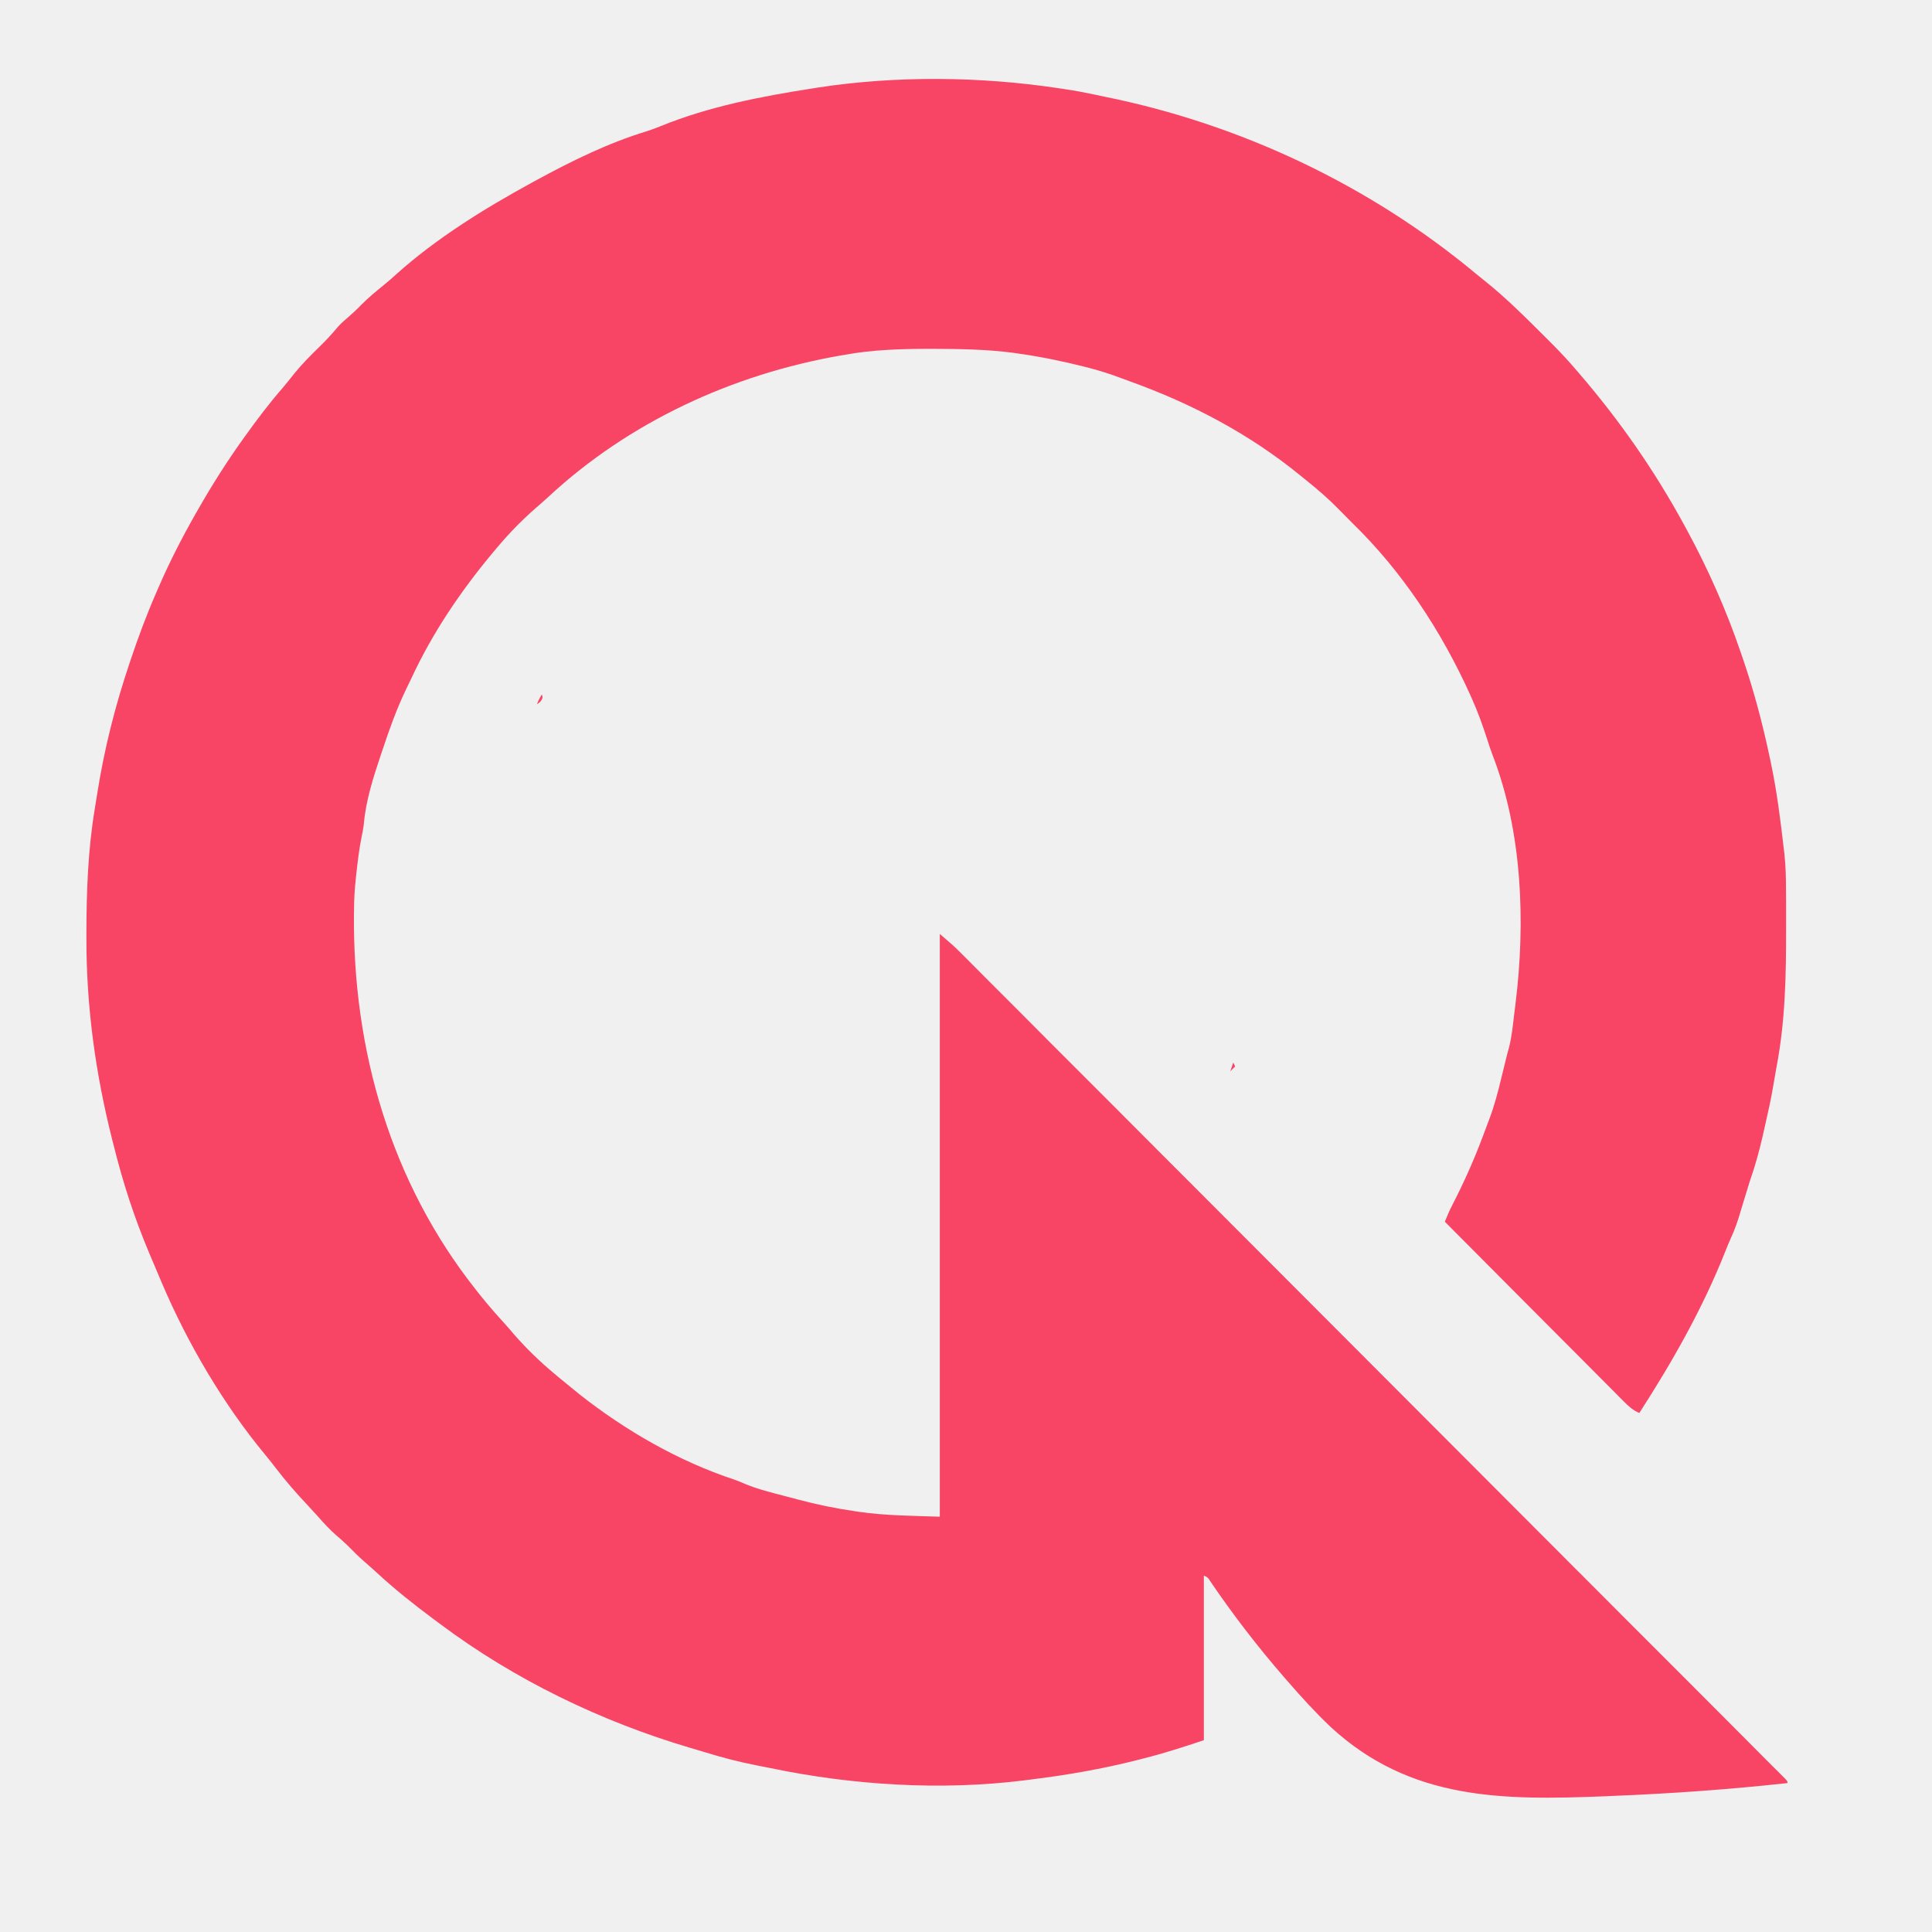
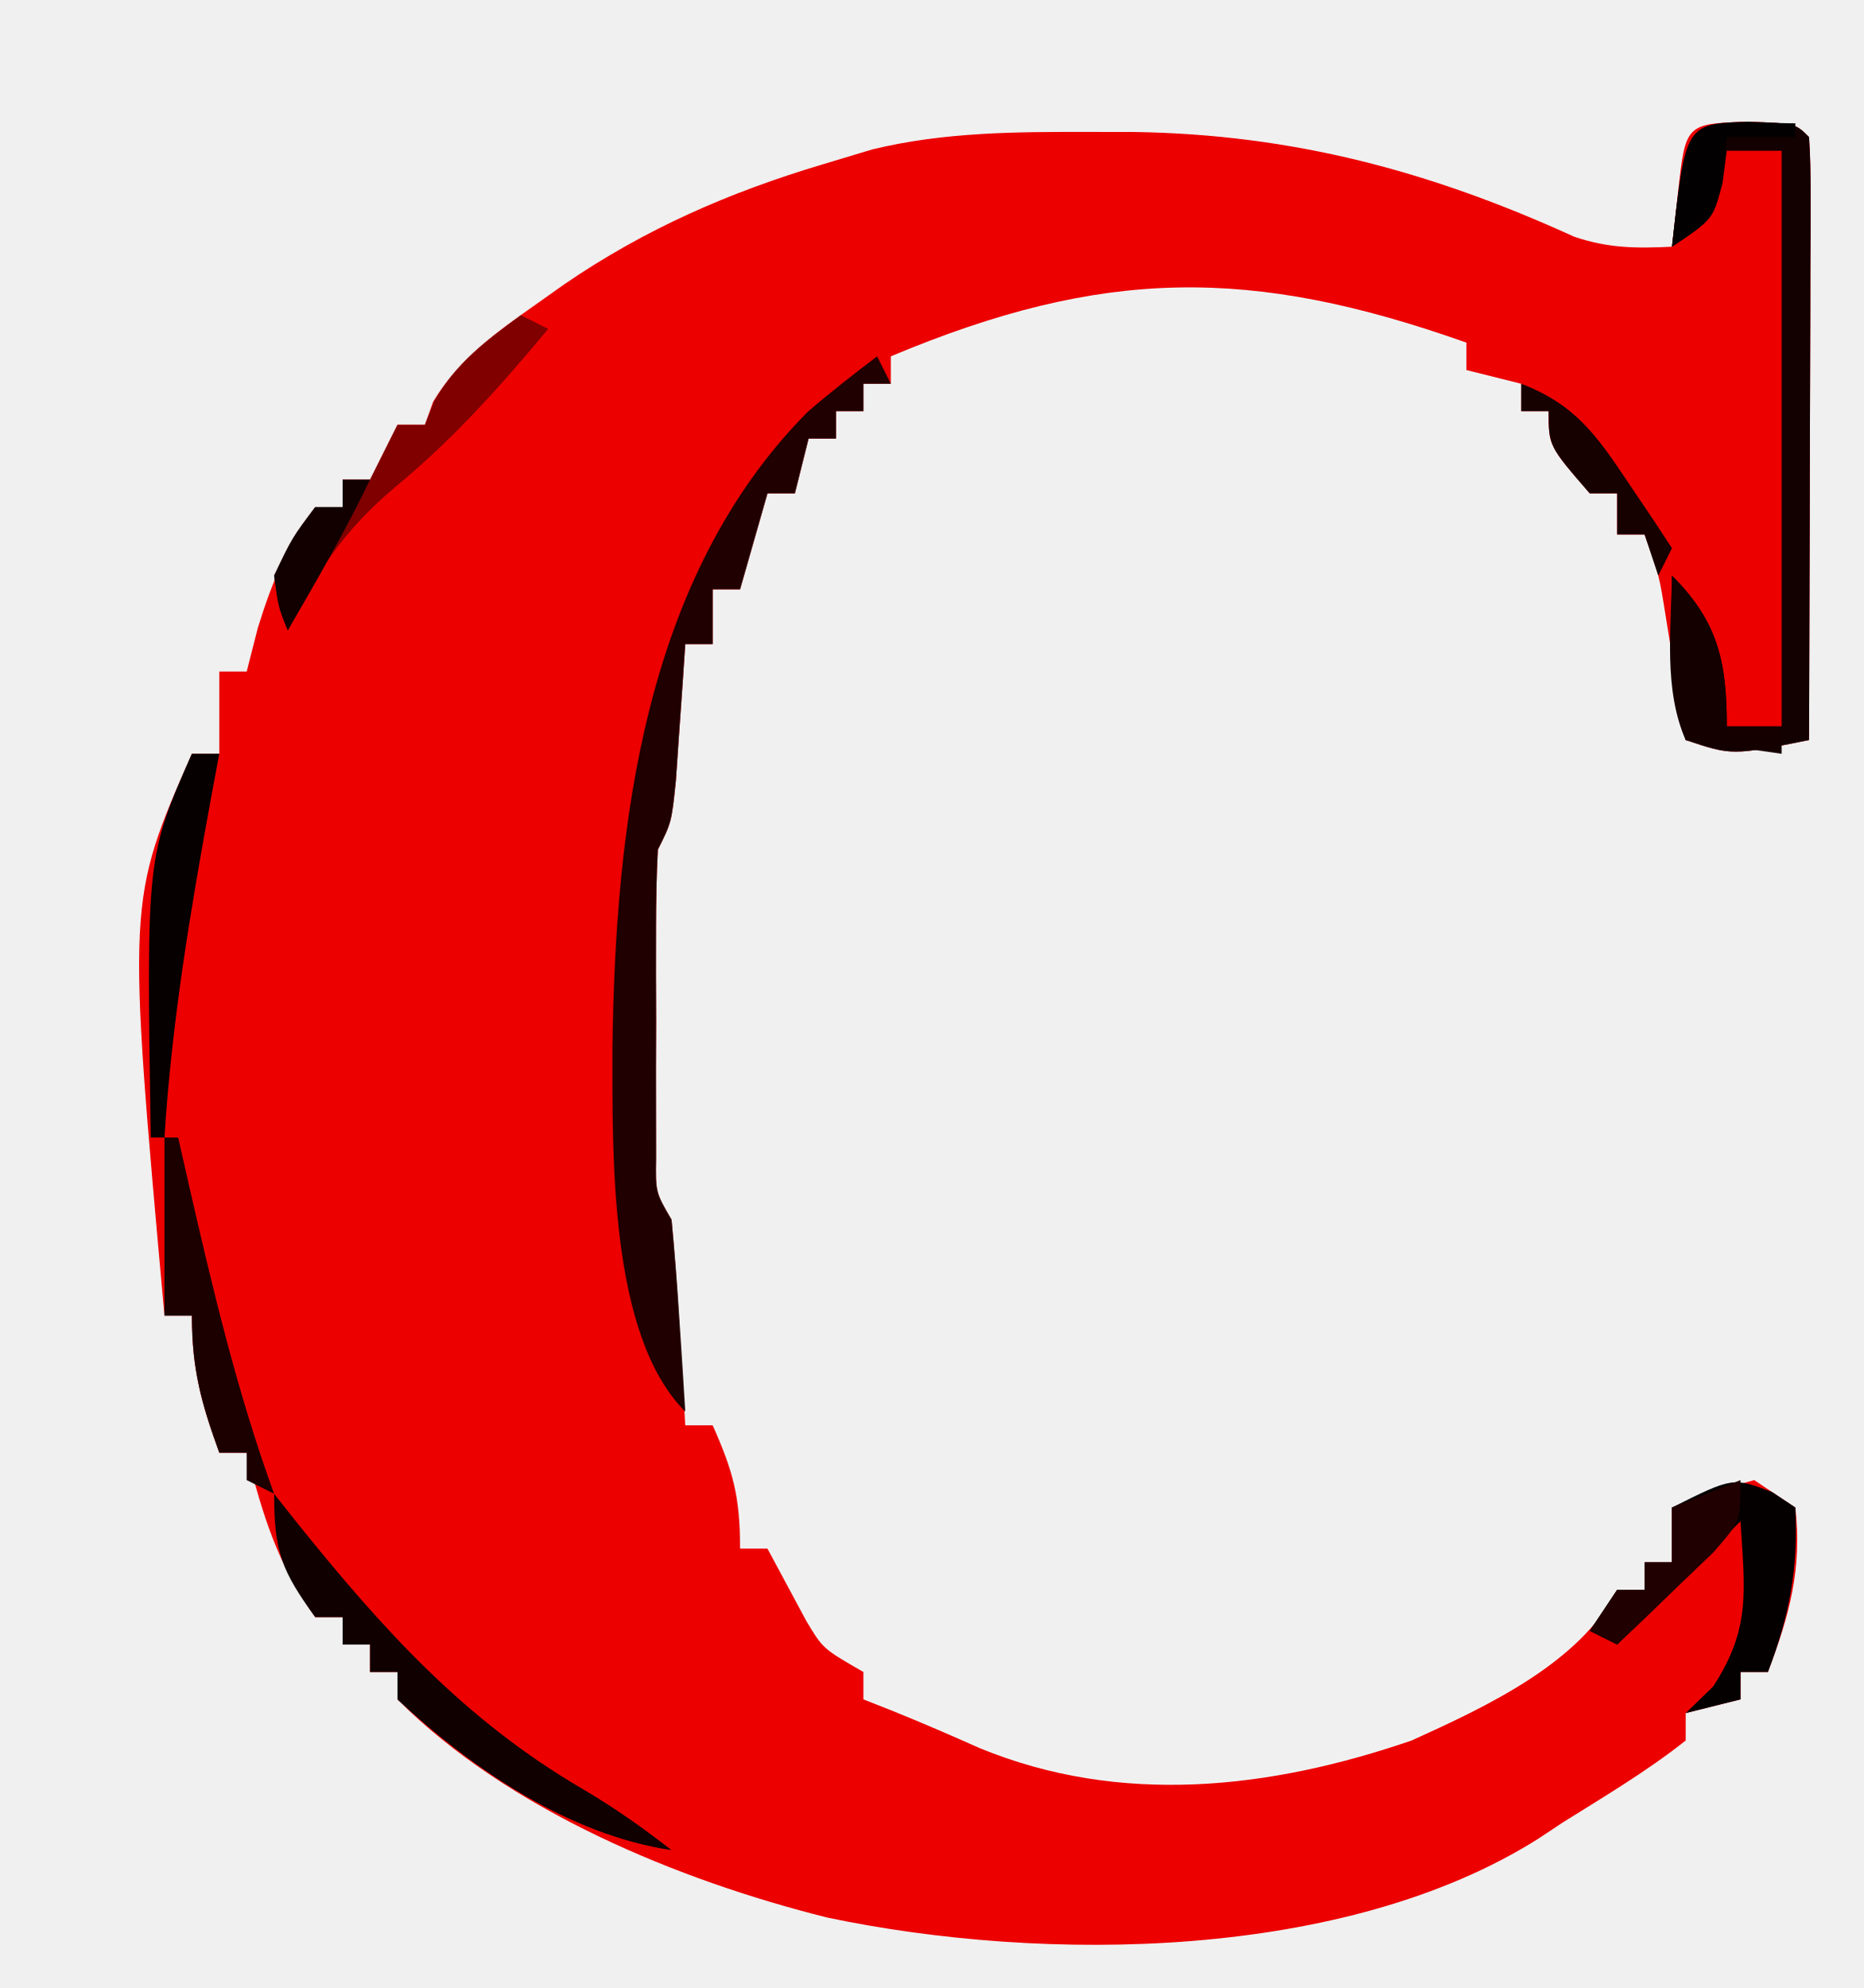
- <svg xmlns="http://www.w3.org/2000/svg" width="25" height="25" viewBox="0 0 25 25" fill="none">
-   <mask id="mask0_4919_966" style="mask-type:luminance" maskUnits="userSpaceOnUse" x="0" y="0" width="25" height="25">
-     <path d="M24.295 0H0V24.333H24.295V0Z" fill="white" />
-   </mask>
-   <g mask="url(#mask0_4919_966)">
-     <path d="M13.708 1.143C13.732 1.146 13.757 1.15 13.781 1.154C13.905 1.172 14.028 1.195 14.15 1.221C14.197 1.231 14.245 1.241 14.292 1.251C16.047 1.605 17.717 2.393 19.095 3.539C19.13 3.568 19.166 3.596 19.201 3.625C19.491 3.855 19.752 4.119 20.014 4.38C20.034 4.4 20.054 4.42 20.075 4.441C20.19 4.556 20.3 4.674 20.405 4.798C20.421 4.816 20.421 4.816 20.437 4.835C20.956 5.438 21.409 6.088 21.79 6.787C21.802 6.809 21.814 6.832 21.827 6.855C22.105 7.367 22.341 7.901 22.529 8.453C22.537 8.476 22.545 8.499 22.553 8.523C22.696 8.941 22.807 9.362 22.899 9.794C22.904 9.816 22.908 9.838 22.913 9.861C22.993 10.236 23.04 10.617 23.084 10.998C23.086 11.014 23.088 11.03 23.09 11.047C23.109 11.217 23.111 11.387 23.111 11.558C23.111 11.589 23.112 11.621 23.112 11.653C23.112 11.755 23.112 11.856 23.112 11.957C23.112 11.975 23.112 11.992 23.112 12.01C23.113 12.621 23.102 13.222 22.985 13.824C22.971 13.899 22.958 13.974 22.946 14.049C22.919 14.214 22.882 14.378 22.845 14.541C22.832 14.595 22.82 14.648 22.809 14.701C22.764 14.897 22.712 15.087 22.645 15.277C22.629 15.327 22.614 15.376 22.599 15.426C22.591 15.451 22.583 15.476 22.576 15.501C22.56 15.553 22.544 15.605 22.529 15.656C22.491 15.786 22.45 15.911 22.392 16.033C22.368 16.086 22.347 16.139 22.326 16.192C22.032 16.933 21.643 17.616 21.213 18.284C21.132 18.25 21.08 18.203 21.017 18.14C20.997 18.12 20.976 18.099 20.955 18.078C20.933 18.055 20.91 18.033 20.888 18.01C20.864 17.986 20.84 17.962 20.816 17.938C20.751 17.873 20.686 17.808 20.622 17.743C20.554 17.675 20.486 17.607 20.419 17.539C20.29 17.41 20.162 17.282 20.034 17.153C19.888 17.006 19.742 16.86 19.596 16.713C19.296 16.412 18.996 16.111 18.696 15.809C18.726 15.733 18.758 15.66 18.796 15.587C18.941 15.304 19.069 15.02 19.181 14.722C19.186 14.707 19.192 14.692 19.198 14.677C19.209 14.646 19.221 14.616 19.232 14.586C19.245 14.551 19.258 14.515 19.272 14.48C19.337 14.308 19.383 14.133 19.426 13.954C19.433 13.926 19.44 13.898 19.447 13.869C19.46 13.814 19.474 13.76 19.487 13.705C19.5 13.651 19.514 13.598 19.529 13.545C19.562 13.411 19.576 13.274 19.592 13.137C19.598 13.089 19.604 13.04 19.61 12.992C19.741 11.942 19.7 10.767 19.314 9.771C19.289 9.706 19.268 9.641 19.247 9.575C19.187 9.39 19.123 9.209 19.042 9.031C19.035 9.014 19.027 8.997 19.019 8.979C18.647 8.16 18.142 7.392 17.495 6.764C17.439 6.708 17.382 6.651 17.327 6.594C17.191 6.454 17.047 6.33 16.895 6.209C16.871 6.19 16.848 6.171 16.824 6.151C16.168 5.616 15.42 5.222 14.627 4.937C14.583 4.921 14.54 4.905 14.497 4.889C14.366 4.84 14.236 4.798 14.101 4.763C14.082 4.758 14.063 4.753 14.044 4.748C13.755 4.675 13.465 4.615 13.169 4.574C13.15 4.571 13.13 4.568 13.11 4.565C12.764 4.52 12.42 4.515 12.073 4.514C12.049 4.514 12.024 4.514 12 4.514C11.64 4.515 11.291 4.526 10.937 4.59C10.917 4.593 10.898 4.596 10.878 4.6C9.477 4.844 8.137 5.461 7.091 6.434C7.042 6.479 6.993 6.522 6.943 6.565C6.752 6.731 6.572 6.916 6.411 7.111C6.4 7.123 6.39 7.136 6.379 7.149C5.964 7.646 5.596 8.188 5.323 8.778C5.301 8.825 5.278 8.872 5.255 8.919C5.132 9.174 5.038 9.438 4.949 9.706C4.943 9.724 4.937 9.741 4.931 9.759C4.832 10.055 4.732 10.361 4.707 10.673C4.701 10.725 4.691 10.774 4.68 10.825C4.646 10.989 4.628 11.155 4.609 11.321C4.607 11.338 4.606 11.356 4.604 11.373C4.589 11.506 4.582 11.637 4.581 11.77C4.581 11.79 4.58 11.81 4.58 11.831C4.565 13.587 5.056 15.297 6.157 16.688C6.175 16.712 6.194 16.735 6.213 16.759C6.312 16.883 6.417 17.003 6.524 17.12C6.567 17.168 6.609 17.216 6.65 17.265C6.81 17.449 6.986 17.619 7.173 17.775C7.192 17.791 7.211 17.807 7.23 17.823C7.295 17.877 7.361 17.931 7.427 17.984C7.449 18.002 7.471 18.019 7.493 18.038C8.09 18.51 8.782 18.909 9.505 19.147C9.555 19.165 9.603 19.185 9.651 19.206C9.813 19.272 9.983 19.314 10.152 19.358C10.209 19.373 10.266 19.388 10.322 19.403C10.572 19.47 10.82 19.52 11.075 19.557C11.091 19.559 11.106 19.561 11.122 19.564C11.468 19.613 11.809 19.614 12.161 19.626C12.161 17.137 12.161 14.649 12.161 12.085C12.342 12.241 12.342 12.241 12.412 12.31C12.428 12.326 12.444 12.342 12.46 12.358C12.485 12.384 12.485 12.384 12.511 12.409C12.53 12.428 12.548 12.446 12.567 12.465C12.629 12.527 12.69 12.589 12.752 12.651C12.797 12.696 12.841 12.741 12.886 12.785C12.983 12.883 13.081 12.98 13.178 13.077C13.322 13.222 13.467 13.367 13.611 13.512C13.87 13.77 14.128 14.029 14.386 14.287C14.612 14.514 14.837 14.74 15.063 14.966C15.086 14.989 15.086 14.989 15.108 15.011C15.169 15.072 15.23 15.133 15.291 15.194C15.861 15.765 16.431 16.336 17.001 16.907C17.508 17.415 18.014 17.922 18.521 18.43C19.09 19 19.66 19.57 20.229 20.141C20.289 20.201 20.35 20.262 20.41 20.323C20.425 20.338 20.44 20.353 20.456 20.368C20.681 20.594 20.907 20.82 21.133 21.047C21.39 21.303 21.646 21.56 21.903 21.817C22.046 21.961 22.19 22.105 22.334 22.249C22.43 22.345 22.525 22.441 22.621 22.537C22.676 22.592 22.73 22.647 22.785 22.702C22.844 22.76 22.903 22.819 22.961 22.878C22.979 22.895 22.996 22.913 23.014 22.93C23.029 22.946 23.045 22.962 23.061 22.978C23.081 22.998 23.081 22.998 23.101 23.018C23.13 23.05 23.13 23.05 23.13 23.073C22.378 23.155 21.626 23.209 20.871 23.239C20.843 23.24 20.816 23.241 20.787 23.243C19.446 23.297 18.254 23.299 17.222 22.35C17.02 22.159 16.834 21.954 16.652 21.744C16.632 21.72 16.632 21.72 16.61 21.696C16.268 21.301 15.951 20.89 15.658 20.457C15.628 20.41 15.628 20.41 15.578 20.389C15.578 21.092 15.578 21.794 15.578 22.518C15.32 22.604 15.069 22.686 14.806 22.752C14.775 22.76 14.744 22.768 14.713 22.776C14.258 22.891 13.804 22.97 13.338 23.027C13.31 23.03 13.282 23.034 13.253 23.038C12.174 23.173 11.027 23.1 9.964 22.878C9.901 22.865 9.838 22.853 9.776 22.841C9.554 22.797 9.339 22.741 9.123 22.674C9.059 22.654 8.995 22.636 8.931 22.617C7.78 22.277 6.657 21.735 5.695 21.014C5.664 20.991 5.633 20.968 5.602 20.945C5.35 20.758 5.107 20.564 4.876 20.351C4.825 20.304 4.773 20.258 4.721 20.213C4.641 20.144 4.568 20.07 4.494 19.995C4.45 19.952 4.404 19.912 4.357 19.872C4.268 19.795 4.191 19.711 4.114 19.623C4.071 19.575 4.028 19.528 3.984 19.481C3.835 19.324 3.696 19.163 3.564 18.991C3.523 18.936 3.48 18.883 3.437 18.831C2.89 18.172 2.428 17.385 2.092 16.596C2.083 16.573 2.073 16.55 2.063 16.527C2.03 16.45 1.998 16.373 1.965 16.296C1.954 16.271 1.943 16.245 1.932 16.218C1.738 15.758 1.589 15.299 1.469 14.814C1.463 14.791 1.457 14.768 1.451 14.744C1.235 13.886 1.117 13.028 1.118 12.143C1.118 12.121 1.118 12.099 1.118 12.077C1.119 11.534 1.138 10.993 1.228 10.456C1.239 10.39 1.249 10.324 1.26 10.258C1.35 9.689 1.488 9.143 1.671 8.597C1.677 8.579 1.683 8.561 1.689 8.543C1.789 8.245 1.897 7.954 2.023 7.666C2.032 7.646 2.041 7.625 2.05 7.604C2.192 7.275 2.354 6.96 2.531 6.648C2.543 6.627 2.555 6.606 2.568 6.584C2.742 6.279 2.928 5.986 3.131 5.7C3.152 5.672 3.152 5.672 3.172 5.643C3.324 5.431 3.48 5.224 3.651 5.027C3.705 4.964 3.756 4.9 3.807 4.835C3.909 4.709 4.022 4.596 4.138 4.483C4.221 4.402 4.297 4.32 4.371 4.231C4.408 4.189 4.448 4.153 4.491 4.117C4.555 4.062 4.616 4.006 4.674 3.945C4.765 3.853 4.862 3.773 4.962 3.692C5.019 3.646 5.073 3.599 5.126 3.55C5.646 3.084 6.262 2.703 6.872 2.369C6.895 2.357 6.917 2.344 6.94 2.332C7.395 2.084 7.87 1.85 8.367 1.699C8.43 1.679 8.491 1.656 8.552 1.631C9.176 1.377 9.858 1.246 10.521 1.143C10.545 1.139 10.545 1.139 10.57 1.135C11.592 0.977 12.687 0.988 13.708 1.143Z" fill="#F84565" />
-     <path d="M15.958 13.749C15.966 13.766 15.975 13.783 15.983 13.8C15.962 13.821 15.941 13.841 15.92 13.863C15.932 13.825 15.945 13.788 15.958 13.749Z" fill="#F84565" />
-     <path d="M7.011 8.986C7.024 9.024 7.024 9.024 7.008 9.057C6.986 9.088 6.986 9.088 6.948 9.113C6.965 9.068 6.986 9.027 7.011 8.986Z" fill="#F84565" />
-   </g>
+ <svg xmlns="http://www.w3.org/2000/svg" version="1.1" width="136" height="145">
+   <path d="M0 0 C3.5 0.125 3.5 0.125 4.5 1.125 C4.593 2.507 4.617 3.893 4.614 5.278 C4.613 6.599 4.613 6.599 4.613 7.947 C4.608 8.904 4.603 9.861 4.598 10.848 C4.596 11.823 4.595 12.798 4.593 13.803 C4.588 16.931 4.575 20.059 4.562 23.188 C4.557 25.303 4.553 27.418 4.549 29.533 C4.538 34.73 4.521 39.928 4.5 45.125 C-1.125 46.25 -1.125 46.25 -4.5 45.125 C-4.633 44.294 -4.766 43.462 -4.902 42.605 C-5.079 41.519 -5.256 40.432 -5.438 39.312 C-5.699 37.694 -5.699 37.694 -5.965 36.043 C-6.439 33.076 -6.439 33.076 -7.5 30.125 C-8.16 30.125 -8.82 30.125 -9.5 30.125 C-9.5 29.135 -9.5 28.145 -9.5 27.125 C-10.16 27.125 -10.82 27.125 -11.5 27.125 C-14.5 23.663 -14.5 23.663 -14.5 21.125 C-15.16 21.125 -15.82 21.125 -16.5 21.125 C-16.5 20.465 -16.5 19.805 -16.5 19.125 C-17.82 18.795 -19.14 18.465 -20.5 18.125 C-20.5 17.465 -20.5 16.805 -20.5 16.125 C-36.215 10.552 -47.029 10.637 -62.5 17.125 C-62.5 17.785 -62.5 18.445 -62.5 19.125 C-63.16 19.125 -63.82 19.125 -64.5 19.125 C-64.5 19.785 -64.5 20.445 -64.5 21.125 C-65.16 21.125 -65.82 21.125 -66.5 21.125 C-66.5 21.785 -66.5 22.445 -66.5 23.125 C-67.16 23.125 -67.82 23.125 -68.5 23.125 C-68.83 24.445 -69.16 25.765 -69.5 27.125 C-70.16 27.125 -70.82 27.125 -71.5 27.125 C-72.16 29.435 -72.82 31.745 -73.5 34.125 C-74.16 34.125 -74.82 34.125 -75.5 34.125 C-75.5 35.445 -75.5 36.765 -75.5 38.125 C-76.16 38.125 -76.82 38.125 -77.5 38.125 C-77.561 39.04 -77.621 39.955 -77.684 40.898 C-77.767 42.087 -77.851 43.275 -77.938 44.5 C-78.019 45.683 -78.1 46.867 -78.184 48.086 C-78.5 51.125 -78.5 51.125 -79.5 53.125 C-79.597 54.988 -79.631 56.854 -79.633 58.719 C-79.634 59.831 -79.635 60.944 -79.637 62.09 C-79.631 63.84 -79.631 63.84 -79.625 65.625 C-79.629 66.792 -79.633 67.958 -79.637 69.16 C-79.635 70.829 -79.635 70.829 -79.633 72.531 C-79.631 74.067 -79.631 74.067 -79.629 75.635 C-79.667 78.125 -79.667 78.125 -78.5 80.125 C-78.268 82.671 -78.081 85.199 -77.938 87.75 C-77.894 88.456 -77.851 89.163 -77.807 89.891 C-77.701 91.635 -77.6 93.38 -77.5 95.125 C-76.84 95.125 -76.18 95.125 -75.5 95.125 C-74.002 98.496 -73.5 100.329 -73.5 104.125 C-72.84 104.125 -72.18 104.125 -71.5 104.125 C-70.556 105.883 -69.612 107.641 -68.668 109.398 C-67.452 111.43 -67.452 111.43 -64.5 113.125 C-64.5 113.785 -64.5 114.445 -64.5 115.125 C-63.819 115.393 -63.139 115.661 -62.438 115.938 C-60.274 116.812 -58.131 117.736 -56 118.688 C-45.716 122.911 -34.828 121.676 -24.5 118.125 C-19.206 115.722 -12.189 112.503 -9.5 107.125 C-8.84 107.125 -8.18 107.125 -7.5 107.125 C-7.5 106.465 -7.5 105.805 -7.5 105.125 C-6.84 105.125 -6.18 105.125 -5.5 105.125 C-5.5 103.805 -5.5 102.485 -5.5 101.125 C-2.688 100 -2.688 100 0.5 99.125 C1.985 100.115 1.985 100.115 3.5 101.125 C4.004 105.563 3.076 108.989 1.5 113.125 C0.84 113.125 0.18 113.125 -0.5 113.125 C-0.5 113.785 -0.5 114.445 -0.5 115.125 C-1.82 115.455 -3.14 115.785 -4.5 116.125 C-4.5 116.785 -4.5 117.445 -4.5 118.125 C-7.329 120.37 -10.441 122.209 -13.5 124.125 C-14.084 124.513 -14.668 124.901 -15.27 125.301 C-29.369 134.186 -51.263 134.372 -67.118 131.048 C-78.015 128.327 -90.457 123.193 -98.5 115.125 C-98.5 114.465 -98.5 113.805 -98.5 113.125 C-99.16 113.125 -99.82 113.125 -100.5 113.125 C-100.5 112.465 -100.5 111.805 -100.5 111.125 C-101.16 111.125 -101.82 111.125 -102.5 111.125 C-102.5 110.465 -102.5 109.805 -102.5 109.125 C-103.16 109.125 -103.82 109.125 -104.5 109.125 C-107.217 105.389 -108.367 101.569 -109.5 97.125 C-110.16 97.125 -110.82 97.125 -111.5 97.125 C-112.816 93.505 -113.5 91.029 -113.5 87.125 C-114.16 87.125 -114.82 87.125 -115.5 87.125 C-118.232 56.878 -118.232 56.878 -113.5 46.125 C-112.84 46.125 -112.18 46.125 -111.5 46.125 C-111.5 44.145 -111.5 42.165 -111.5 40.125 C-110.84 40.125 -110.18 40.125 -109.5 40.125 C-109.232 39.073 -108.964 38.021 -108.688 36.938 C-107.627 33.534 -106.586 30.993 -104.5 28.125 C-103.84 28.125 -103.18 28.125 -102.5 28.125 C-102.5 27.465 -102.5 26.805 -102.5 26.125 C-101.84 26.125 -101.18 26.125 -100.5 26.125 C-99.84 24.805 -99.18 23.485 -98.5 22.125 C-97.84 22.125 -97.18 22.125 -96.5 22.125 C-96.3 21.567 -96.1 21.009 -95.895 20.434 C-93.947 17.209 -91.214 15.323 -88.188 13.188 C-87.567 12.747 -86.946 12.307 -86.306 11.854 C-80.433 7.836 -74.32 5.166 -67.5 3.125 C-66.292 2.761 -65.084 2.398 -63.84 2.023 C-58.579 0.751 -53.327 0.741 -47.938 0.75 C-46.878 0.752 -45.818 0.753 -44.726 0.755 C-33.193 0.934 -23.159 3.597 -12.648 8.391 C-10.163 9.24 -8.109 9.253 -5.5 9.125 C-5.356 7.826 -5.211 6.526 -5.062 5.188 C-4.504 0.161 -4.504 0.161 0 0 Z " fill="#ED0000" transform="translate(127.5,8.875)" />
+   <path d="M0 0 C3.5 0.125 3.5 0.125 4.5 1.125 C4.593 2.507 4.617 3.893 4.614 5.278 C4.613 6.158 4.613 7.039 4.613 7.947 C4.608 8.904 4.603 9.861 4.598 10.848 C4.596 11.823 4.595 12.798 4.593 13.803 C4.588 16.931 4.575 20.059 4.562 23.188 C4.557 25.303 4.553 27.418 4.549 29.533 C4.538 34.73 4.521 39.928 4.5 45.125 C-1.125 46.25 -1.125 46.25 -4.5 45.125 C-6.117 41.449 -5.565 37.053 -5.5 33.125 C-2.137 36.488 -1.5 39.413 -1.5 44.125 C-0.18 44.125 1.14 44.125 2.5 44.125 C2.5 30.265 2.5 16.405 2.5 2.125 C1.18 2.125 -0.14 2.125 -1.5 2.125 C-1.603 2.909 -1.706 3.692 -1.812 4.5 C-2.5 7.125 -2.5 7.125 -5.5 9.125 C-4.504 0.161 -4.504 0.161 0 0 Z " fill="#130000" transform="translate(127.5,8.875)" />
+   <path d="M0 0 C0.33 0.66 0.66 1.32 1 2 C0.34 2 -0.32 2 -1 2 C-1 2.66 -1 3.32 -1 4 C-1.66 4 -2.32 4 -3 4 C-3 4.66 -3 5.32 -3 6 C-3.66 6 -4.32 6 -5 6 C-5.33 7.32 -5.66 8.64 -6 10 C-6.66 10 -7.32 10 -8 10 C-8.66 12.31 -9.32 14.62 -10 17 C-10.66 17 -11.32 17 -12 17 C-12 18.32 -12 19.64 -12 21 C-12.66 21 -13.32 21 -14 21 C-14.061 21.915 -14.121 22.83 -14.184 23.773 C-14.267 24.962 -14.351 26.15 -14.438 27.375 C-14.519 28.558 -14.6 29.742 -14.684 30.961 C-15 34 -15 34 -16 36 C-16.097 37.863 -16.131 39.729 -16.133 41.594 C-16.135 43.262 -16.135 43.262 -16.137 44.965 C-16.133 46.131 -16.129 47.298 -16.125 48.5 C-16.129 49.667 -16.133 50.833 -16.137 52.035 C-16.135 53.148 -16.134 54.26 -16.133 55.406 C-16.132 56.43 -16.131 57.455 -16.129 58.51 C-16.167 61 -16.167 61 -15 63 C-14.77 65.371 -14.589 67.747 -14.438 70.125 C-14.354 71.406 -14.27 72.688 -14.184 74.008 C-14.123 74.995 -14.062 75.983 -14 77 C-19.612 71.388 -19.3 58.045 -19.312 50.438 C-19.102 34.268 -17.029 16.11 -5.059 4.043 C-3.424 2.633 -1.719 1.306 0 0 Z " fill="#200000" transform="translate(64,26)" />
+   <path d="M0 0 C0.835 0.557 0.835 0.557 1.688 1.125 C1.9 5.593 1.279 8.948 -0.312 13.125 C-0.973 13.125 -1.633 13.125 -2.312 13.125 C-2.312 13.785 -2.312 14.445 -2.312 15.125 C-3.632 15.455 -4.952 15.785 -6.312 16.125 C-5.652 15.486 -4.992 14.846 -4.312 14.188 C-1.524 9.917 -2.012 7.159 -2.312 2.125 C-5.282 5.095 -8.252 8.065 -11.312 11.125 C-11.973 10.795 -12.633 10.465 -13.312 10.125 C-12.652 9.135 -11.992 8.145 -11.312 7.125 C-10.652 7.125 -9.992 7.125 -9.312 7.125 C-9.312 6.465 -9.312 5.805 -9.312 5.125 C-8.652 5.125 -7.992 5.125 -7.312 5.125 C-7.312 3.805 -7.312 2.485 -7.312 1.125 C-2.882 -1.09 -2.882 -1.09 0 0 Z " fill="#040000" transform="translate(129.3125,108.875)" />
+   <path d="M0 0 C0.66 0.33 1.32 0.66 2 1 C-1.487 5.195 -4.974 9.084 -9.188 12.562 C-12.882 15.676 -14.882 18.676 -17 23 C-17.688 21.312 -17.688 21.312 -18 19 C-16.688 16.25 -16.688 16.25 -15 14 C-14.34 14 -13.68 14 -13 14 C-13 13.34 -13 12.68 -13 12 C-12.34 12 -11.68 12 -11 12 C-10.34 10.68 -9.68 9.36 -9 8 C-8.34 8 -7.68 8 -7 8 C-6.66 7.134 -6.66 7.134 -6.312 6.25 C-4.67 3.434 -2.605 1.919 0 0 Z " fill="#800000" transform="translate(38,23)" />
+   <path d="M0 0 C0.566 0.714 1.132 1.428 1.715 2.164 C7.956 9.91 13.893 16.512 22.555 21.562 C24.841 22.907 26.912 24.368 29 26 C21.546 24.895 14.453 20.089 9 15 C9 14.34 9 13.68 9 13 C8.34 13 7.68 13 7 13 C7 12.34 7 11.68 7 11 C6.34 11 5.68 11 5 11 C5 10.34 5 9.68 5 9 C4.34 9 3.68 9 3 9 C0.568 5.633 0 4.266 0 0 Z " fill="#110000" transform="translate(20,109)" />
+   <path d="M0 0 C0.33 0 0.66 0 1 0 C1.254 1.123 1.508 2.246 1.77 3.402 C3.525 11.069 5.308 18.597 8 26 C7.34 25.67 6.68 25.34 6 25 C6 24.34 6 23.68 6 23 C5.34 23 4.68 23 4 23 C2.684 19.38 2 16.904 2 13 C1.34 13 0.68 13 0 13 C0 8.71 0 4.42 0 0 Z " fill="#1C0000" transform="translate(12,83)" />
+   <path d="M0 0 C3.363 3.363 4 6.288 4 11 C5.32 11 6.64 11 8 11 C8 11.66 8 12.32 8 13 C5.69 12.67 3.38 12.34 1 12 C-0.327 8.019 -0.069 4.15 0 0 Z " fill="#150000" transform="translate(122,42)" />
+   <path d="M0 0 C0.66 0 1.32 0 2 0 C1.795 1.1 1.59 2.199 1.379 3.332 C-0.126 11.54 -1.477 19.658 -2 28 C-2.33 28 -2.66 28 -3 28 C-3.321 7.547 -3.321 7.547 0 0 Z " fill="#070000" transform="translate(14,55)" />
+   <path d="M0 0 C0 3 0 3 -1.969 5.262 C-2.804 6.062 -3.639 6.863 -4.5 7.688 C-5.335 8.496 -6.171 9.304 -7.031 10.137 C-7.681 10.752 -8.331 11.366 -9 12 C-9.66 11.67 -10.32 11.34 -11 11 C-10.34 10.01 -9.68 9.02 -9 8 C-8.34 8 -7.68 8 -7 8 C-7 7.34 -7 6.68 -7 6 C-6.34 6 -5.68 6 -5 6 C-5 4.68 -5 3.36 -5 2 C-3.35 1.34 -1.7 0.68 0 0 Z " fill="#200000" transform="translate(127,108)" />
+   <path d="M0 0 C3.89 1.497 5.469 3.704 7.75 7.125 C8.67 8.49 8.67 8.49 9.609 9.883 C10.298 10.931 10.298 10.931 11 12 C10.67 12.66 10.34 13.32 10 14 C9.67 13.01 9.34 12.02 9 11 C8.34 11 7.68 11 7 11 C7 10.01 7 9.02 7 8 C6.34 8 5.68 8 5 8 C2 4.538 2 4.538 2 2 C1.34 2 0.68 2 0 2 C0 1.34 0 0.68 0 0 Z " fill="#170000" transform="translate(111,28)" />
+   <path d="M0 0 C1.134 0.021 2.269 0.041 3.438 0.062 C3.438 0.393 3.438 0.723 3.438 1.062 C1.788 1.062 0.138 1.062 -1.562 1.062 C-1.666 2.011 -1.769 2.96 -1.875 3.938 C-2.562 7.062 -2.562 7.062 -5.562 9.062 C-4.564 0.08 -4.564 0.08 0 0 Z " fill="#020000" transform="translate(127.5625,8.9375)" />
+   <path d="M0 0 C0.66 0 1.32 0 2 0 C0.187 3.777 -1.907 7.373 -4 11 C-4.688 9.312 -4.688 9.312 -5 7 C-3.688 4.25 -3.688 4.25 -2 2 C-1.34 2 -0.68 2 0 2 C0 1.34 0 0.68 0 0 Z " fill="#120000" transform="translate(25,35)" />
</svg>
